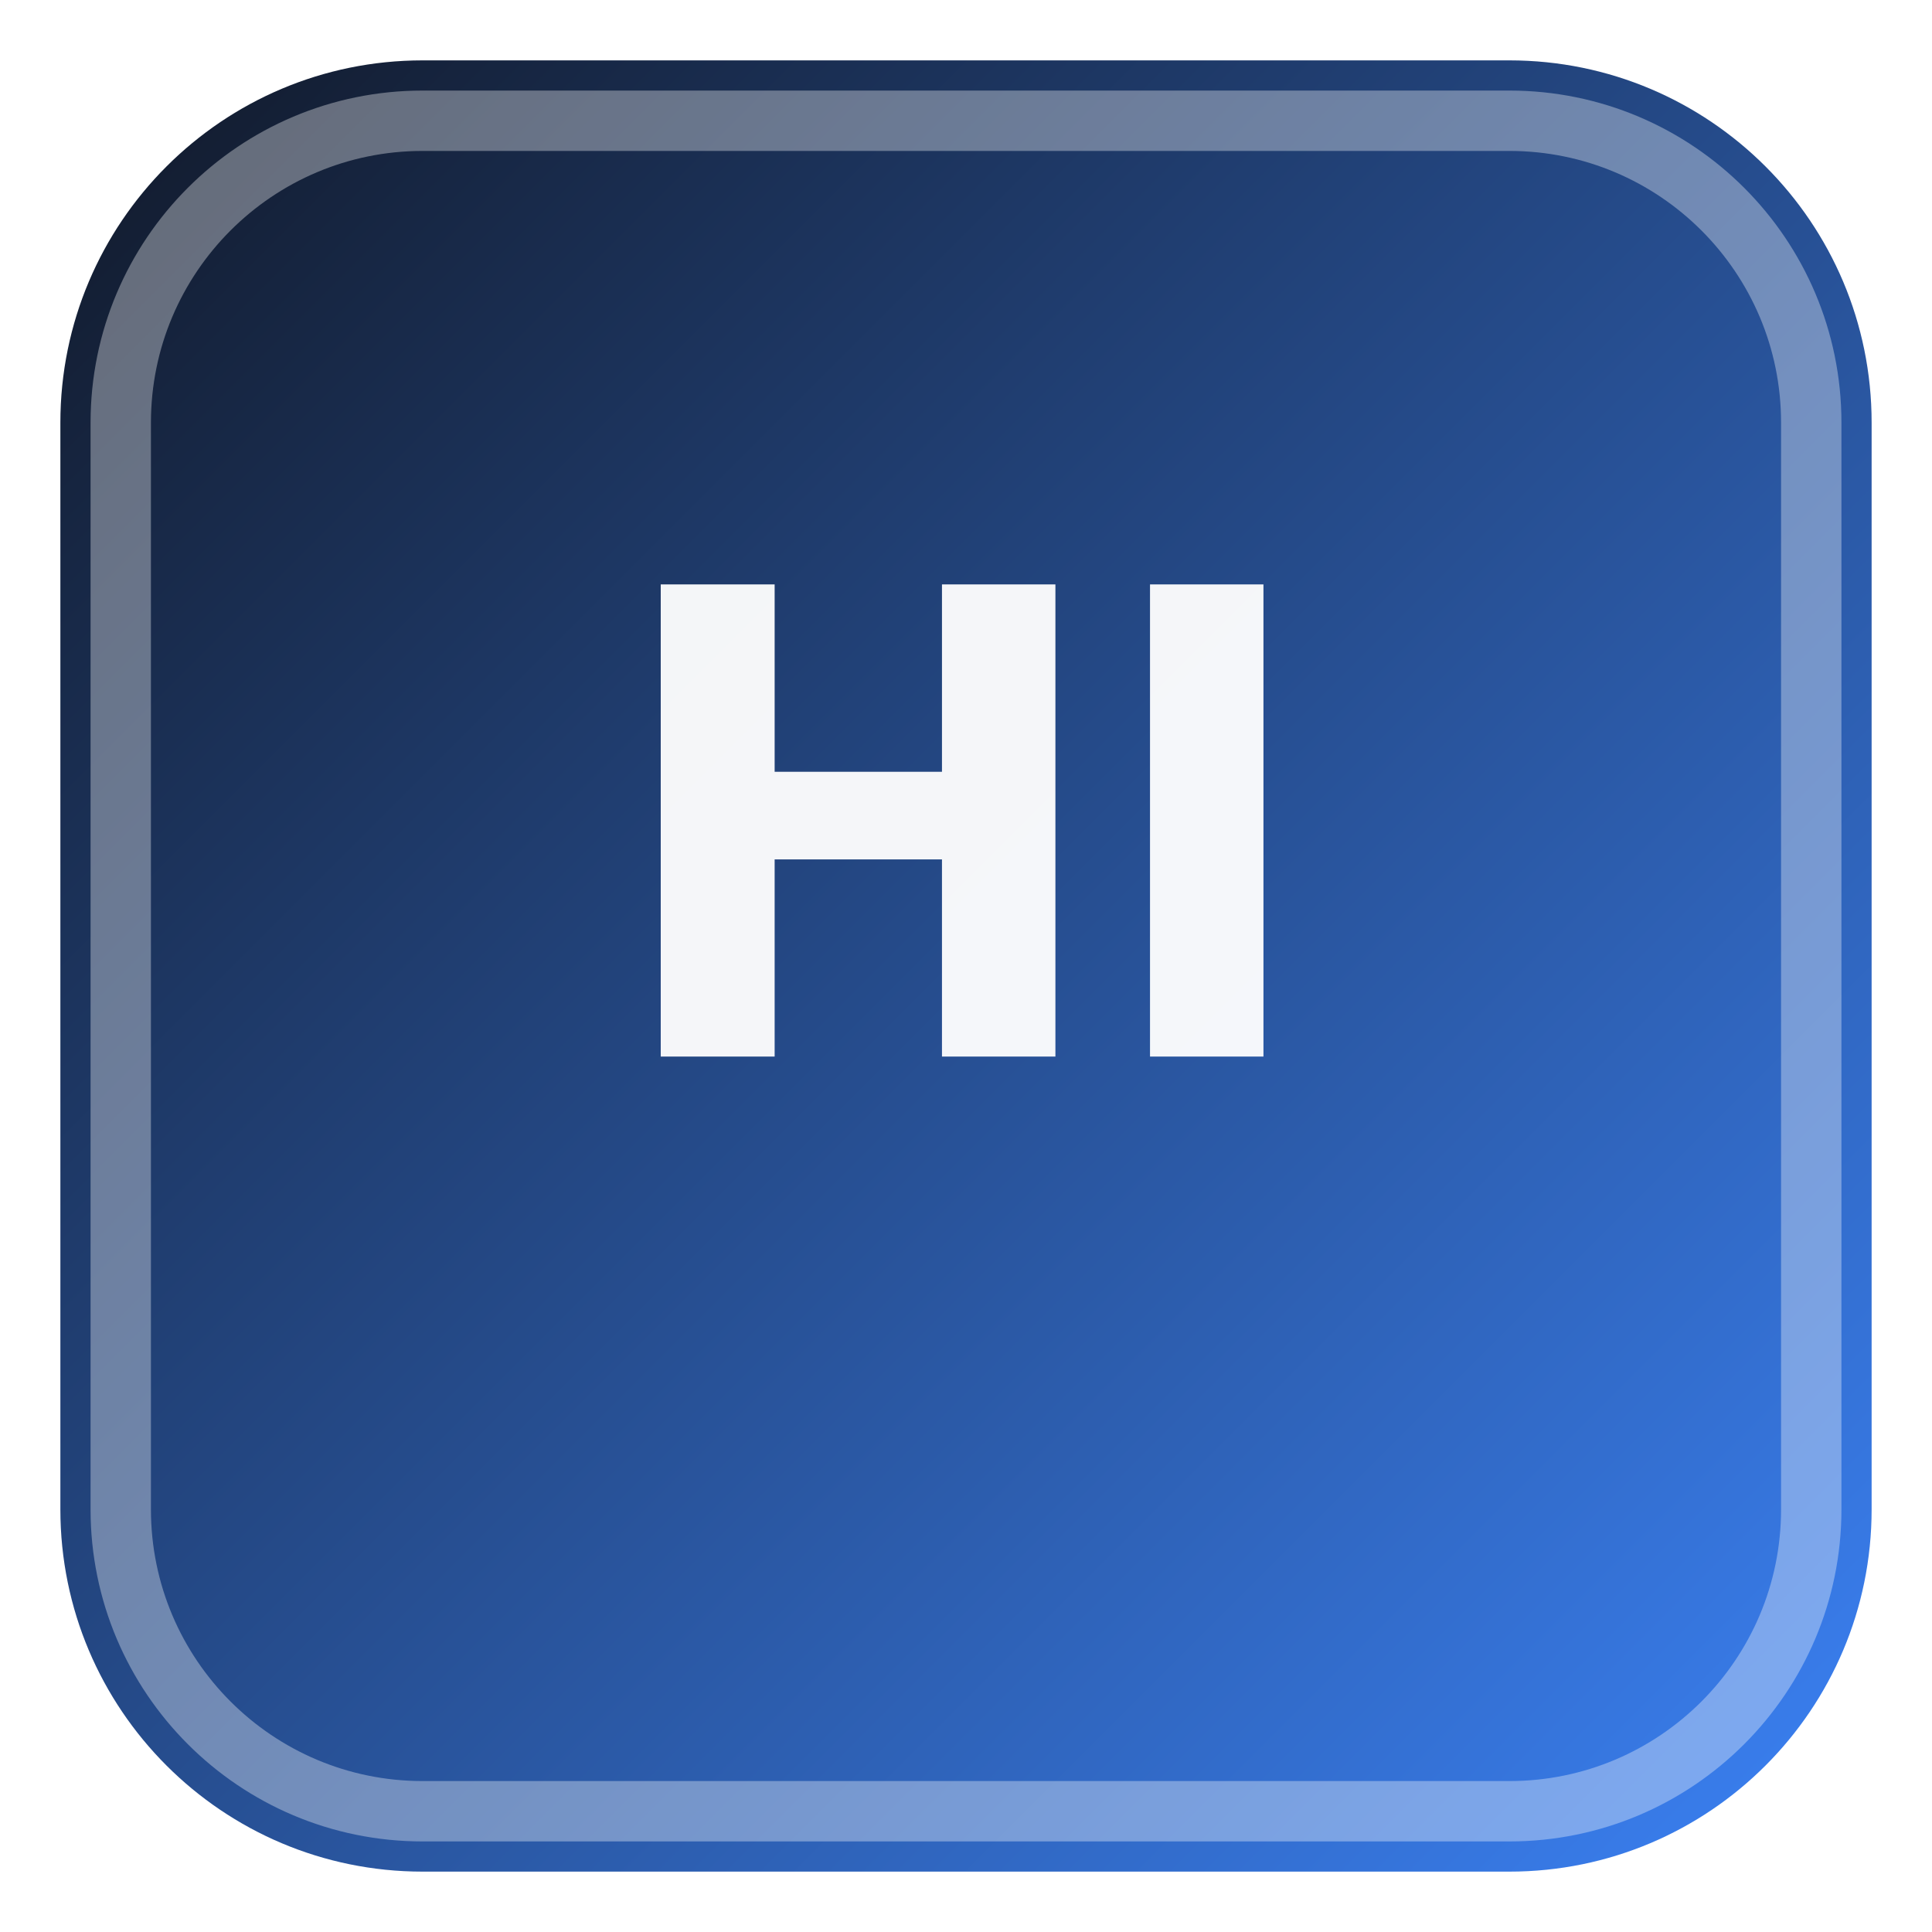
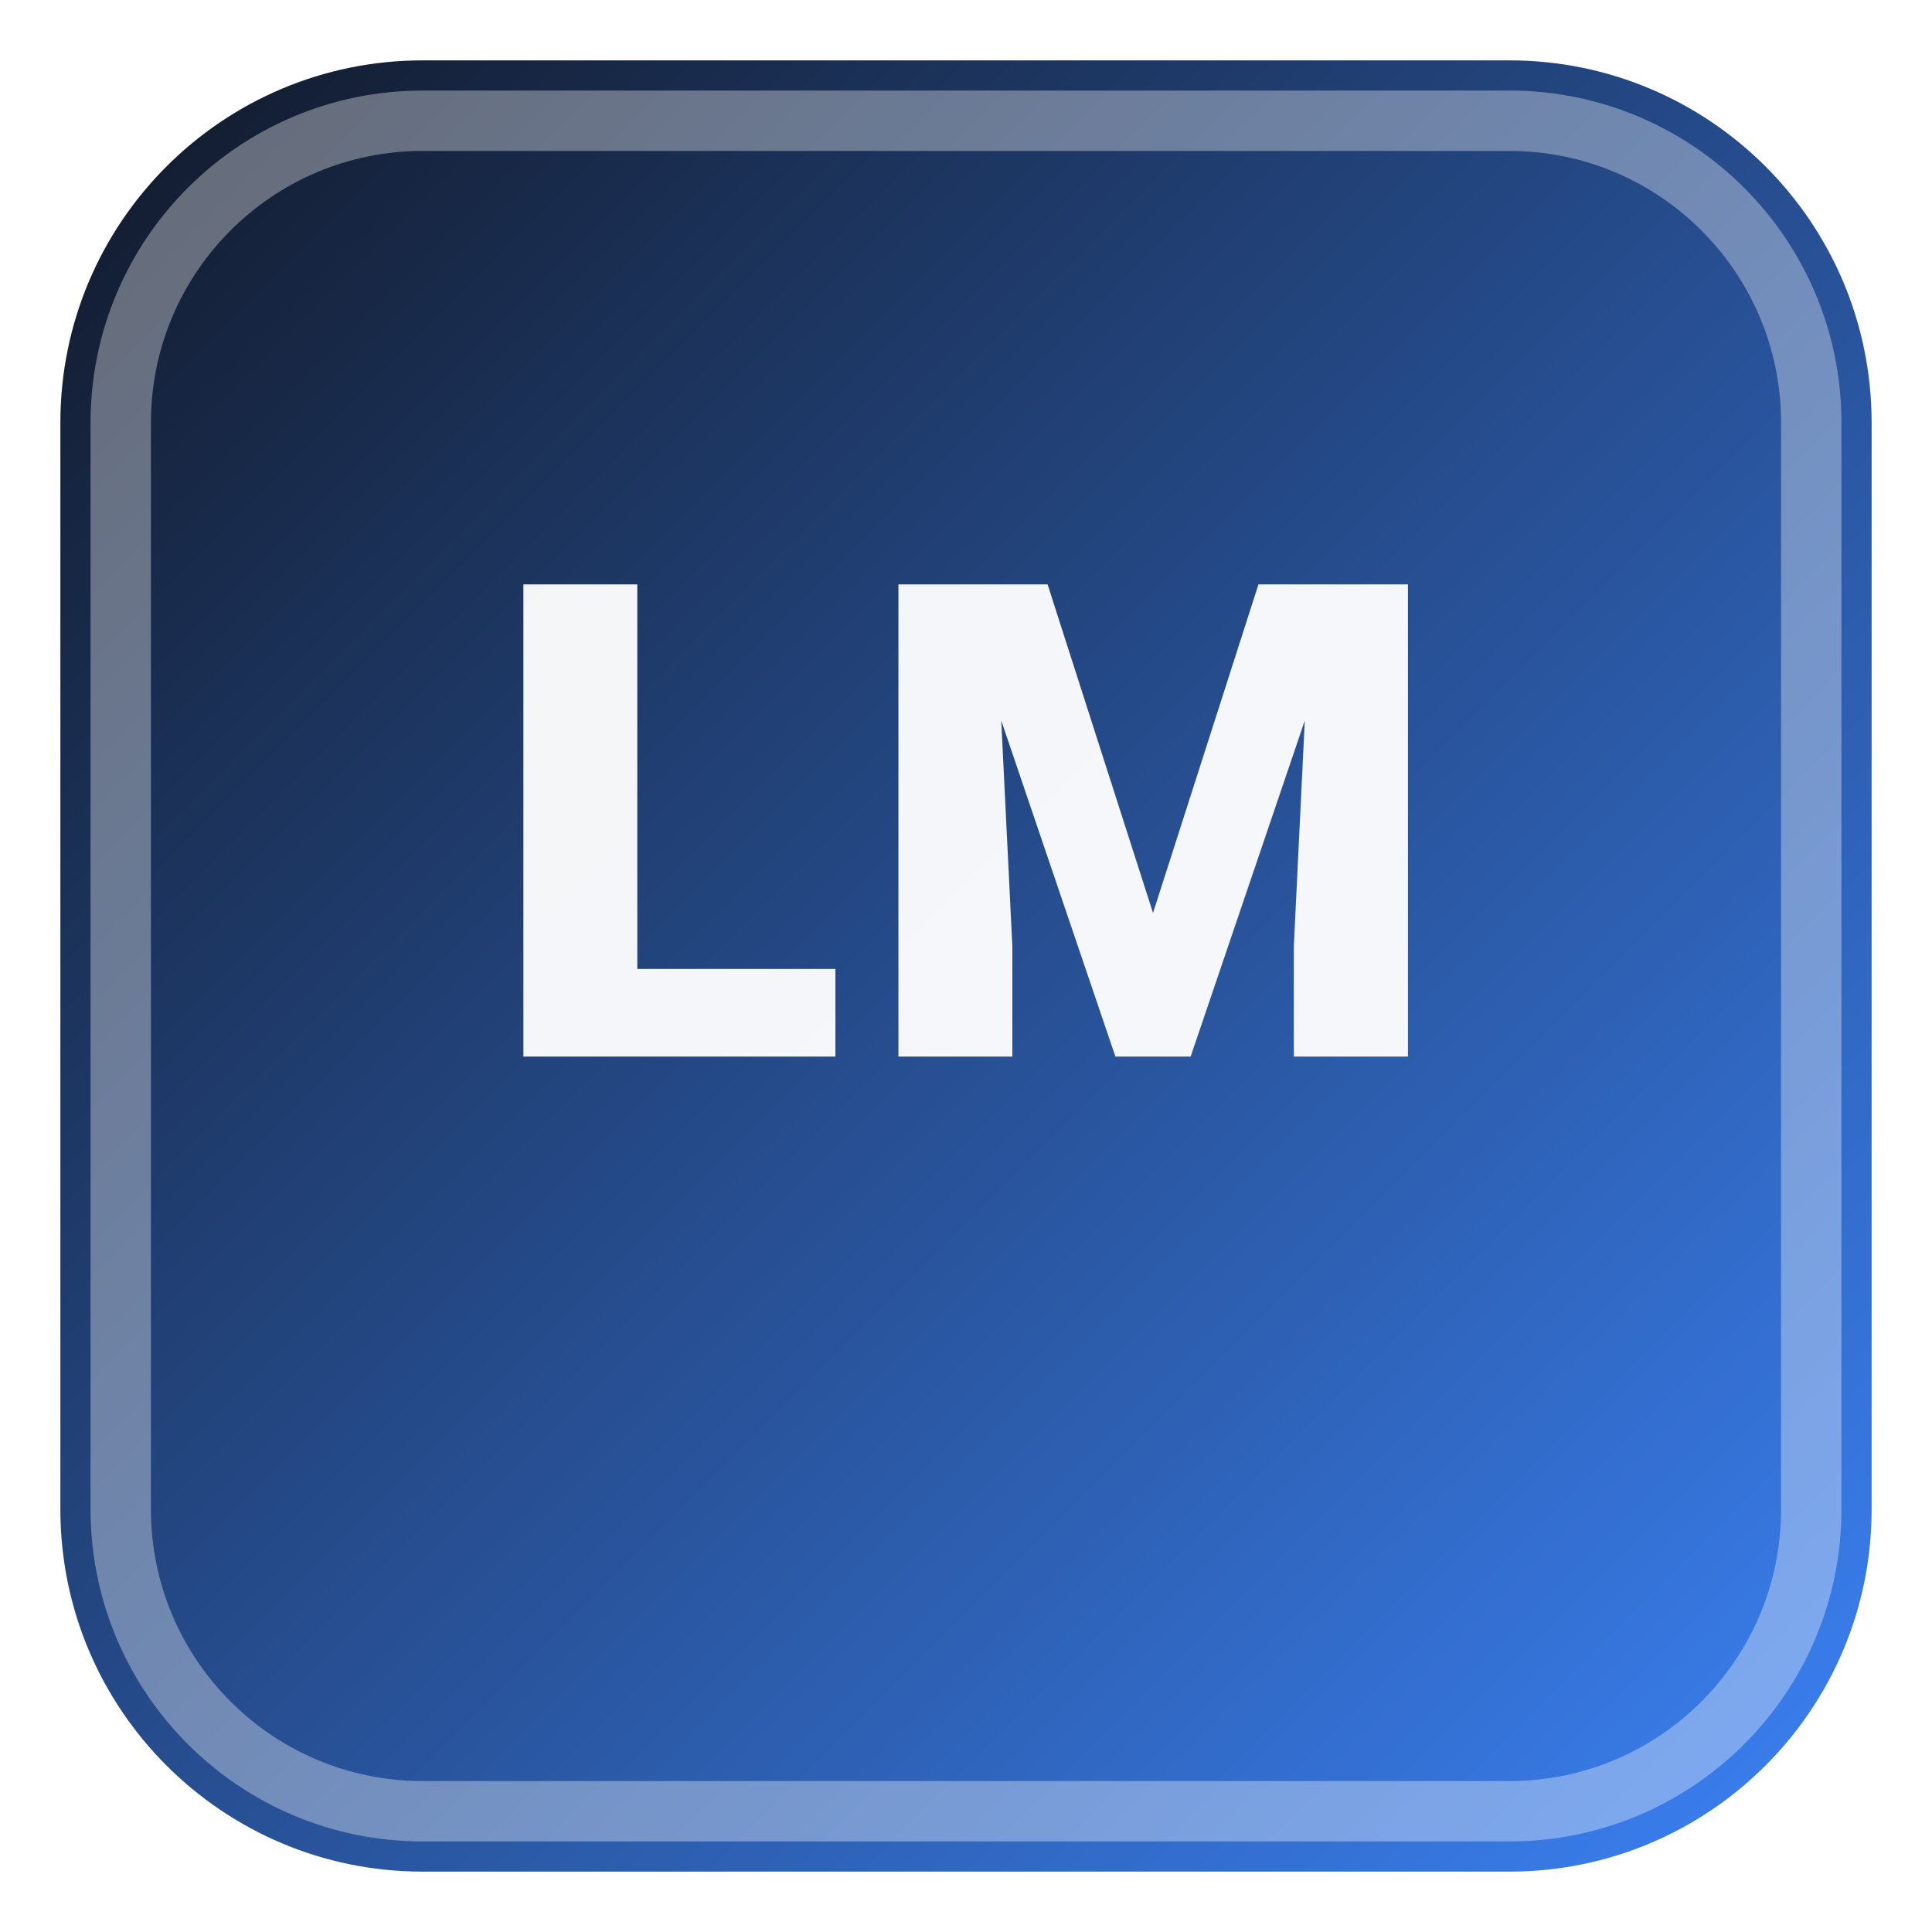
<svg xmlns="http://www.w3.org/2000/svg" width="256" height="256" viewBox="0 0 256 256">
  <defs>
    <linearGradient id="g" x1="0" y1="0" x2="1" y2="1">
      <stop offset="0" stop-color="#111827" />
      <stop offset="1" stop-color="#3b82f6" />
    </linearGradient>
  </defs>
  <rect x="8" y="8" width="240" height="240" rx="48" fill="url(#g)" />
  <rect x="16" y="16" width="224" height="224" rx="40" fill="none" stroke="rgba(255,255,255,0.35)" stroke-width="8" />
-   <text x="128" y="140" text-anchor="middle" font-family="system-ui, -apple-system, Segoe UI, Roboto, sans-serif" font-size="88" font-weight="900" fill="rgba(255,255,255,0.95)" letter-spacing="2">HI</text>
+   <text x="128" y="140" text-anchor="middle" font-family="system-ui, -apple-system, Segoe UI, Roboto, sans-serif" font-size="88" font-weight="900" fill="rgba(255,255,255,0.95)" letter-spacing="2">LM</text>
</svg>
